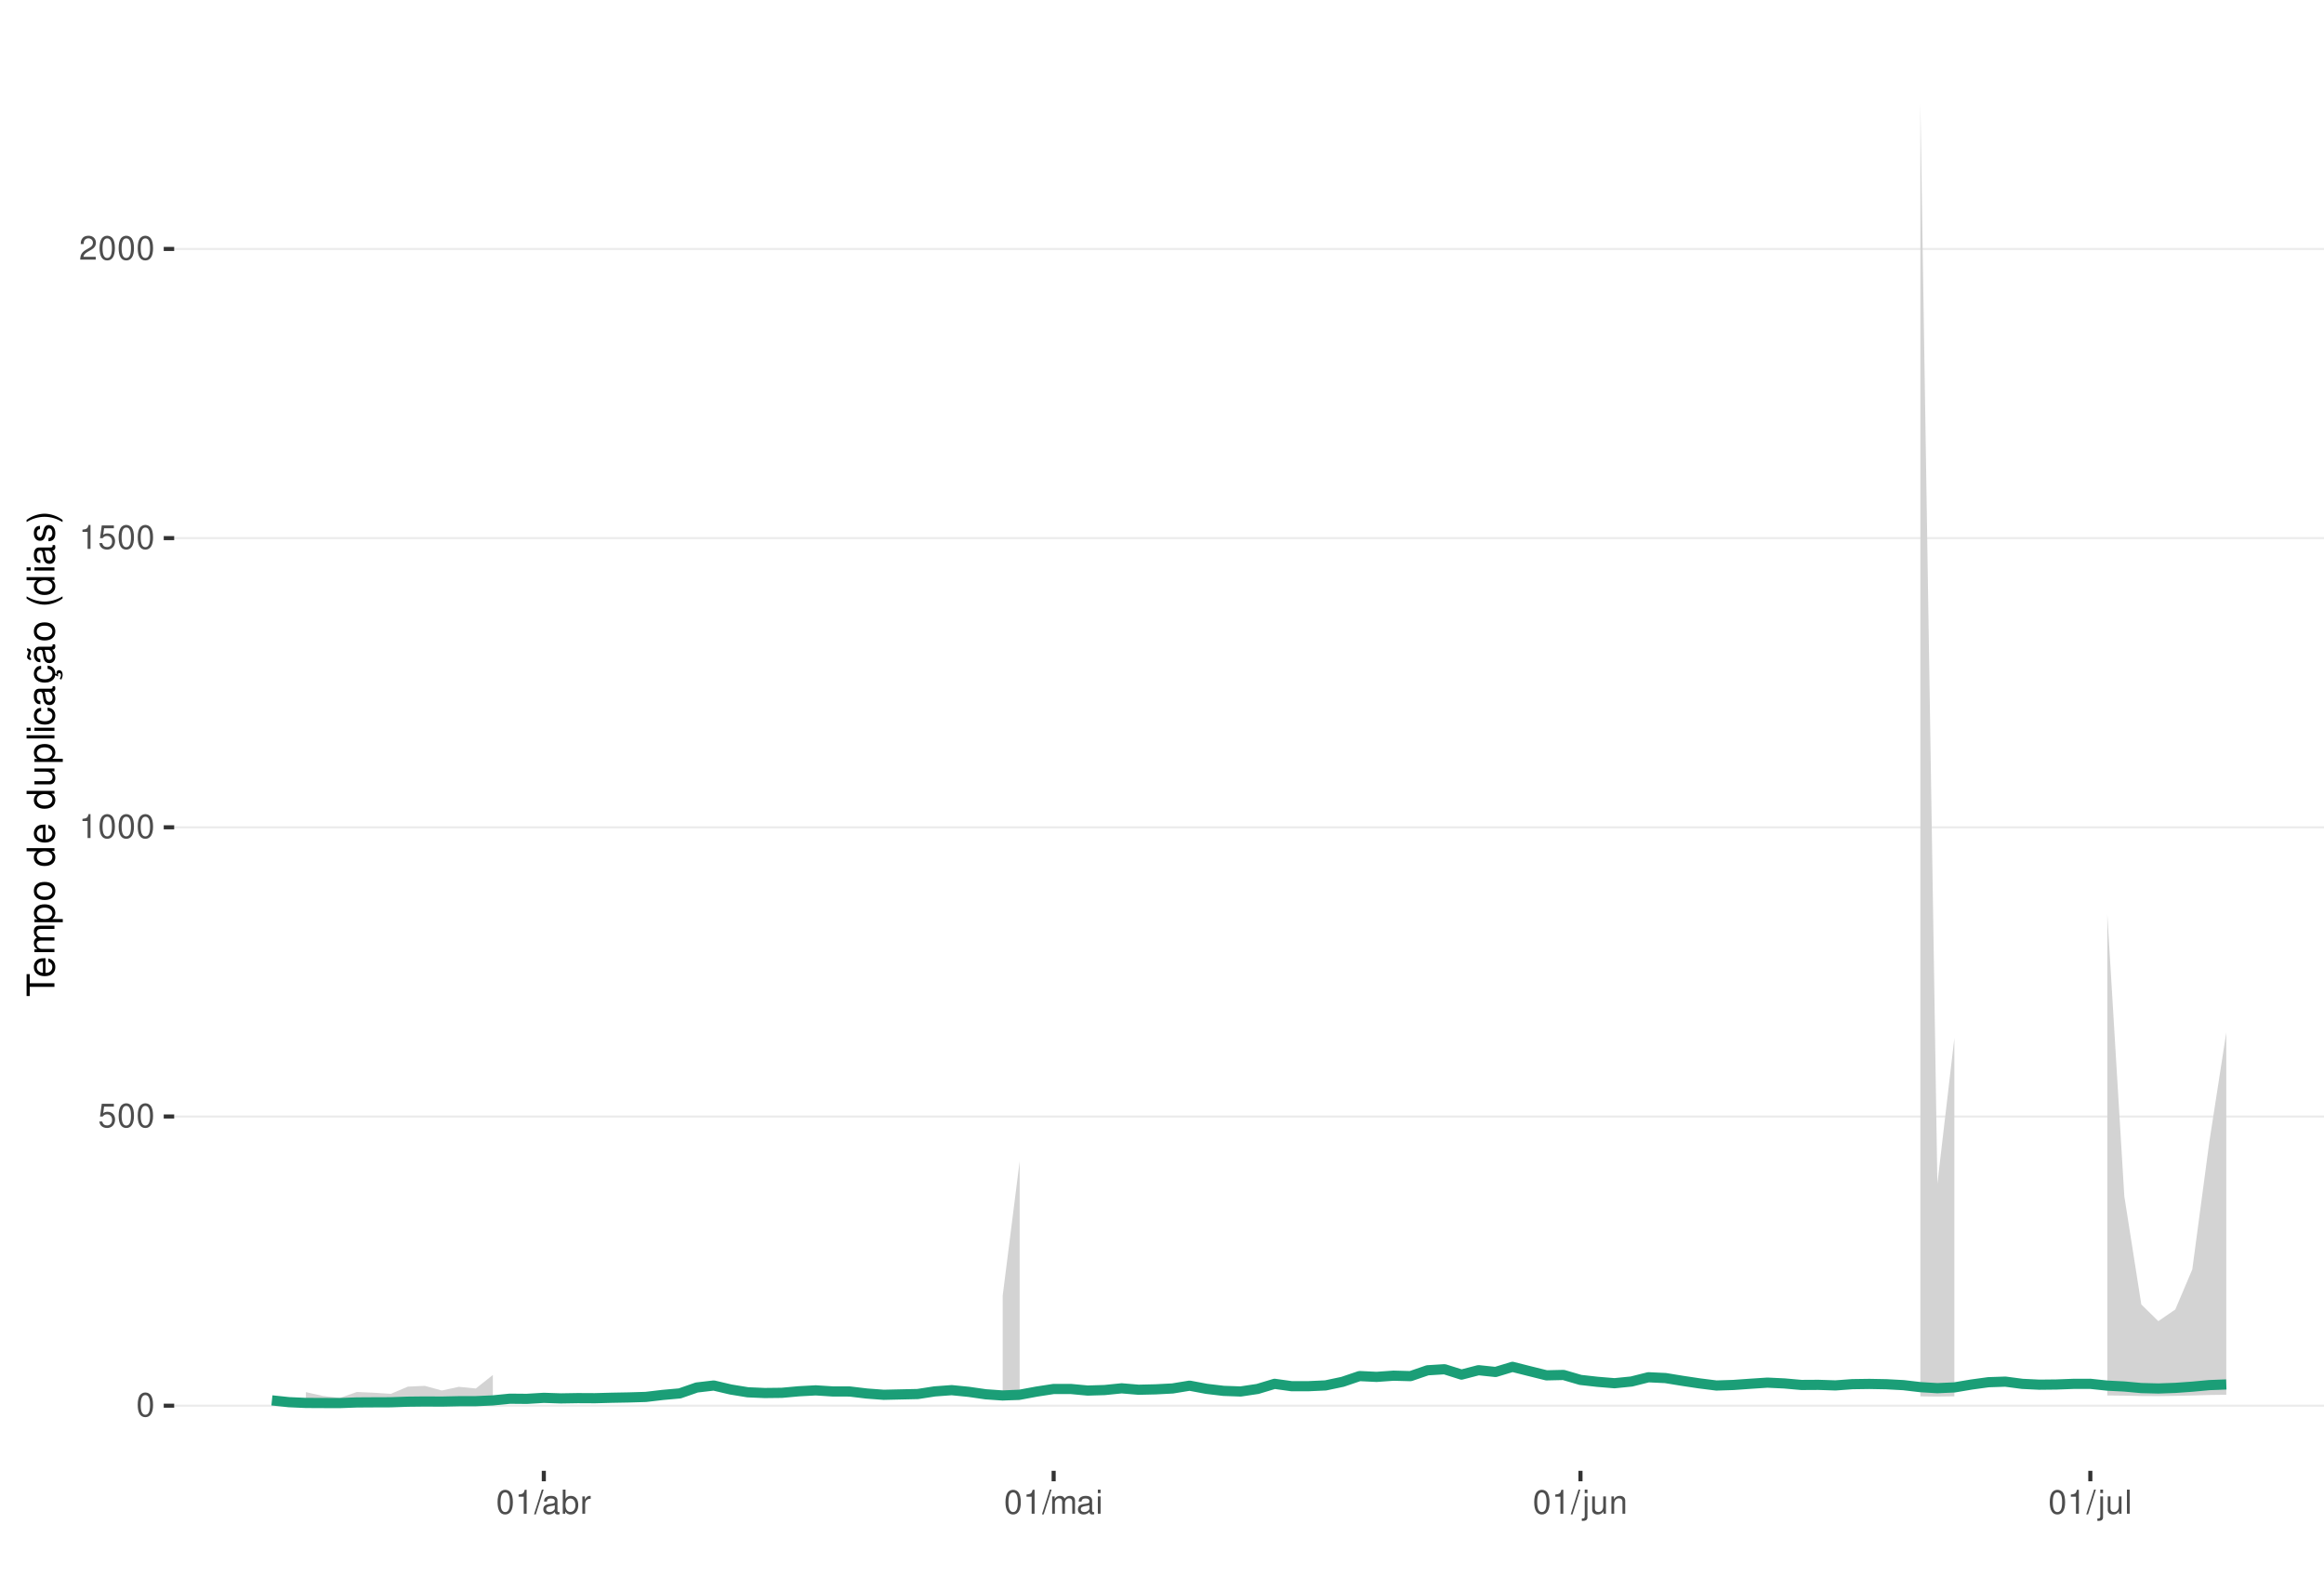
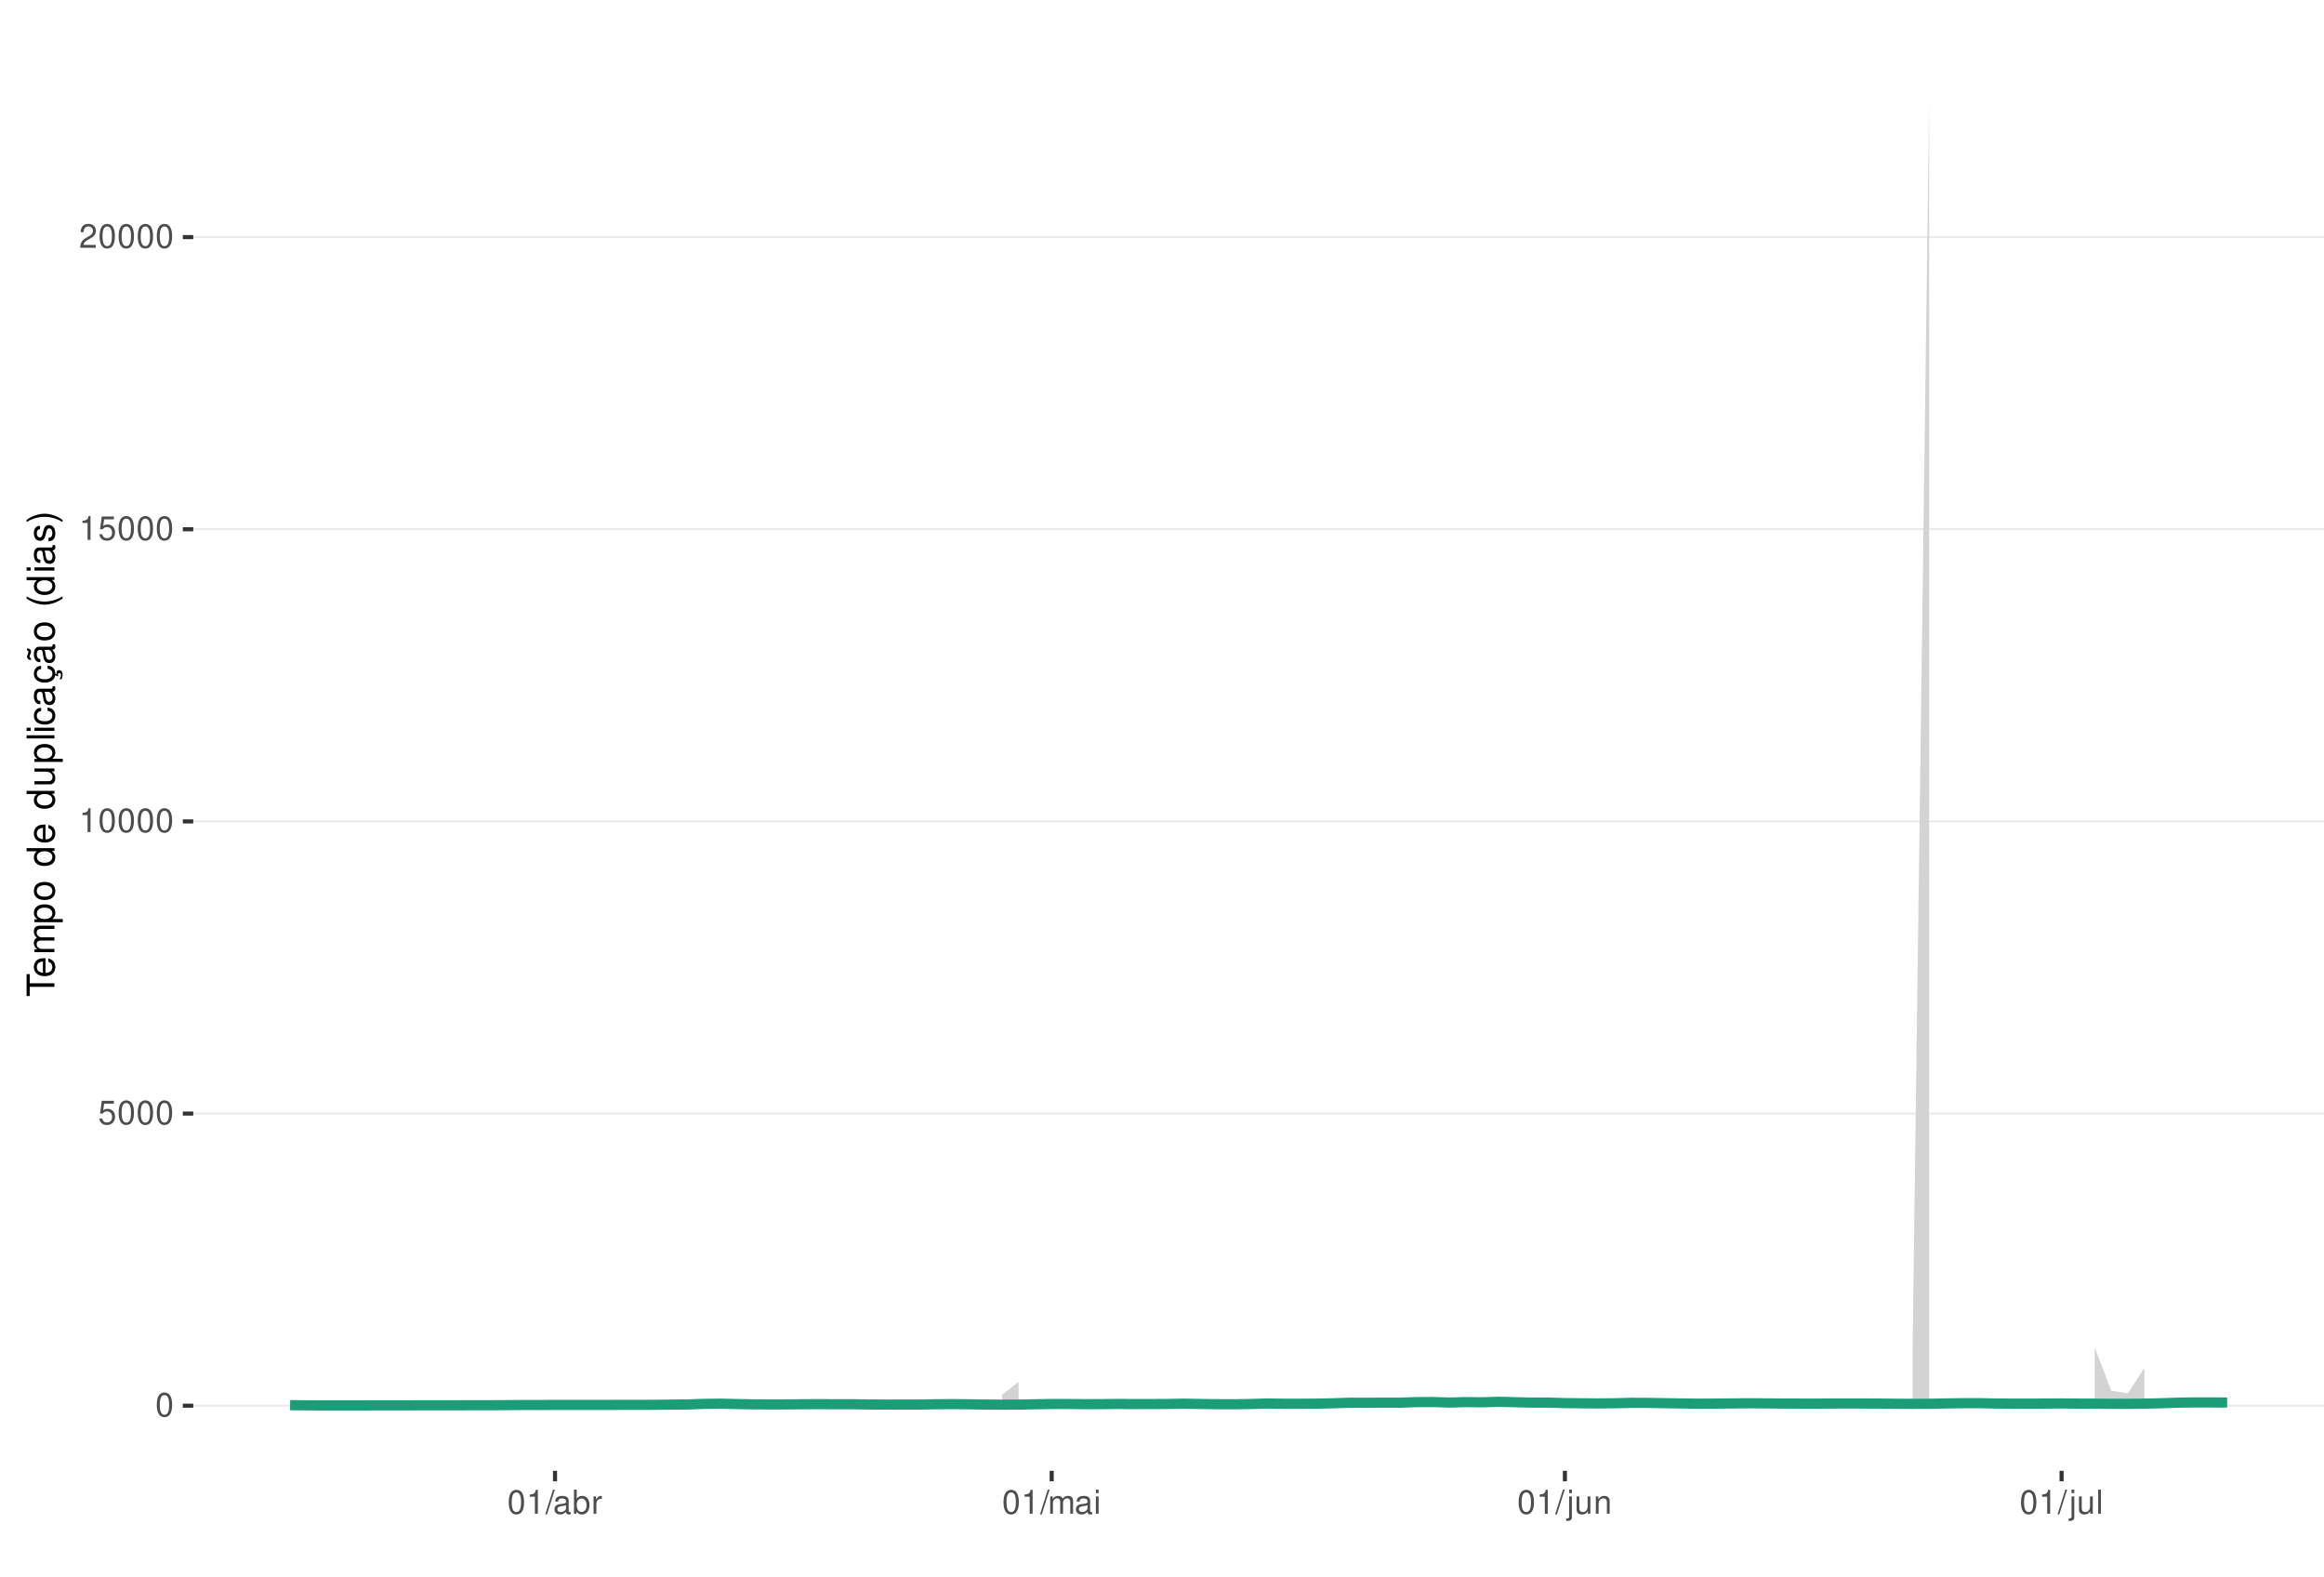
<svg xmlns="http://www.w3.org/2000/svg" xmlns:xlink="http://www.w3.org/1999/xlink" width="609pt" height="413pt" viewBox="0 0 609 413" version="1.1">
  <defs>
    <g>
      <symbol overflow="visible" id="glyph0-0">
        <path style="stroke:none;" d="" />
      </symbol>
      <symbol overflow="visible" id="glyph0-1">
        <path style="stroke:none;" d="M 2.375 -6.266 C 1.812 -6.266 1.297 -6 0.969 -5.578 C 0.578 -5.016 0.375 -4.188 0.375 -3.031 C 0.375 -0.922 1.062 0.203 2.375 0.203 C 3.672 0.203 4.391 -0.922 4.391 -2.984 C 4.391 -4.188 4.203 -5 3.797 -5.578 C 3.469 -6 2.953 -6.266 2.375 -6.266 Z M 2.375 -5.578 C 3.203 -5.578 3.609 -4.75 3.609 -3.047 C 3.609 -1.266 3.219 -0.438 2.359 -0.438 C 1.562 -0.438 1.156 -1.297 1.156 -3.016 C 1.156 -4.75 1.562 -5.578 2.375 -5.578 Z M 2.375 -5.578 " />
      </symbol>
      <symbol overflow="visible" id="glyph0-2">
        <path style="stroke:none;" d="M 4.125 -6.141 L 0.953 -6.141 L 0.5 -2.797 L 1.188 -2.797 C 1.547 -3.219 1.844 -3.375 2.328 -3.375 C 3.156 -3.375 3.656 -2.797 3.656 -1.891 C 3.656 -1.016 3.156 -0.469 2.312 -0.469 C 1.656 -0.469 1.25 -0.812 1.062 -1.5 L 0.297 -1.5 C 0.406 -1 0.5 -0.766 0.672 -0.531 C 1.016 -0.062 1.641 0.203 2.344 0.203 C 3.578 0.203 4.438 -0.703 4.438 -2 C 4.438 -3.219 3.641 -4.047 2.453 -4.047 C 2.031 -4.047 1.672 -3.938 1.328 -3.672 L 1.562 -5.391 L 4.125 -5.391 Z M 4.125 -6.141 " />
      </symbol>
      <symbol overflow="visible" id="glyph0-3">
        <path style="stroke:none;" d="M 2.234 -4.453 L 2.234 0 L 3 0 L 3 -6.266 L 2.5 -6.266 C 2.234 -5.297 2.062 -5.172 0.891 -5.016 L 0.891 -4.453 Z M 2.234 -4.453 " />
      </symbol>
      <symbol overflow="visible" id="glyph0-4">
        <path style="stroke:none;" d="M 4.375 -0.75 L 1.156 -0.75 C 1.234 -1.266 1.5 -1.594 2.266 -2.062 L 3.125 -2.547 C 3.984 -3.016 4.422 -3.656 4.422 -4.438 C 4.422 -4.953 4.219 -5.438 3.859 -5.781 C 3.484 -6.109 3.031 -6.266 2.453 -6.266 C 1.672 -6.266 1.094 -5.984 0.766 -5.438 C 0.547 -5.109 0.453 -4.719 0.438 -4.094 L 1.188 -4.094 C 1.219 -4.516 1.266 -4.766 1.375 -4.984 C 1.578 -5.359 1.969 -5.594 2.438 -5.594 C 3.125 -5.594 3.641 -5.094 3.641 -4.422 C 3.641 -3.906 3.359 -3.484 2.812 -3.172 L 2.016 -2.703 C 0.734 -1.969 0.359 -1.375 0.297 -0.016 L 4.375 -0.016 Z M 4.375 -0.75 " />
      </symbol>
      <symbol overflow="visible" id="glyph0-5">
        <path style="stroke:none;" d="M 1.984 -6.312 L -0.062 0.172 L 0.406 0.172 L 2.453 -6.312 Z M 1.984 -6.312 " />
      </symbol>
      <symbol overflow="visible" id="glyph0-6">
        <path style="stroke:none;" d="M 4.625 -0.422 C 4.547 -0.406 4.516 -0.406 4.469 -0.406 C 4.219 -0.406 4.078 -0.531 4.078 -0.766 L 4.078 -3.422 C 4.078 -4.234 3.5 -4.672 2.375 -4.672 C 1.719 -4.672 1.188 -4.469 0.875 -4.141 C 0.672 -3.906 0.578 -3.641 0.562 -3.188 L 1.297 -3.188 C 1.344 -3.75 1.672 -4 2.359 -4 C 3.016 -4 3.375 -3.75 3.375 -3.328 L 3.375 -3.141 C 3.359 -2.828 3.203 -2.703 2.609 -2.625 C 1.594 -2.5 1.438 -2.469 1.156 -2.359 C 0.625 -2.125 0.359 -1.734 0.359 -1.141 C 0.359 -0.312 0.938 0.203 1.859 0.203 C 2.422 0.203 2.875 0 3.391 -0.469 C 3.438 0 3.672 0.203 4.141 0.203 C 4.297 0.203 4.391 0.188 4.625 0.125 Z M 3.375 -1.422 C 3.375 -1.188 3.297 -1.031 3.078 -0.844 C 2.781 -0.578 2.438 -0.438 2.016 -0.438 C 1.453 -0.438 1.109 -0.703 1.109 -1.156 C 1.109 -1.641 1.422 -1.875 2.203 -1.984 C 2.984 -2.094 3.125 -2.125 3.375 -2.234 Z M 3.375 -1.422 " />
      </symbol>
      <symbol overflow="visible" id="glyph0-7">
        <path style="stroke:none;" d="M 0.469 -6.312 L 0.469 0 L 1.109 0 L 1.109 -0.578 C 1.469 -0.047 1.922 0.203 2.547 0.203 C 3.75 0.203 4.531 -0.781 4.531 -2.281 C 4.531 -3.75 3.797 -4.672 2.594 -4.672 C 1.969 -4.672 1.531 -4.438 1.188 -3.922 L 1.188 -6.312 Z M 2.453 -3.984 C 3.25 -3.984 3.781 -3.297 3.781 -2.203 C 3.781 -1.172 3.234 -0.469 2.453 -0.469 C 1.672 -0.469 1.188 -1.172 1.188 -2.234 C 1.188 -3.297 1.672 -3.984 2.453 -3.984 Z M 2.453 -3.984 " />
      </symbol>
      <symbol overflow="visible" id="glyph0-8">
        <path style="stroke:none;" d="M 0.594 -4.531 L 0.594 0 L 1.328 0 L 1.328 -2.359 C 1.328 -3.438 1.781 -3.938 2.781 -3.906 L 2.781 -4.641 C 2.656 -4.656 2.594 -4.672 2.5 -4.672 C 2.031 -4.672 1.672 -4.391 1.266 -3.719 L 1.266 -4.531 Z M 0.594 -4.531 " />
      </symbol>
      <symbol overflow="visible" id="glyph0-9">
        <path style="stroke:none;" d="M 0.609 -4.531 L 0.609 0 L 1.328 0 L 1.328 -2.844 C 1.328 -3.5 1.812 -4.031 2.391 -4.031 C 2.938 -4.031 3.234 -3.703 3.234 -3.125 L 3.234 0 L 3.969 0 L 3.969 -2.844 C 3.969 -3.5 4.438 -4.031 5.031 -4.031 C 5.562 -4.031 5.875 -3.703 5.875 -3.125 L 5.875 0 L 6.594 0 L 6.594 -3.406 C 6.594 -4.219 6.125 -4.672 5.281 -4.672 C 4.672 -4.672 4.312 -4.484 3.891 -3.969 C 3.625 -4.453 3.25 -4.672 2.672 -4.672 C 2.062 -4.672 1.656 -4.438 1.266 -3.891 L 1.266 -4.531 Z M 0.609 -4.531 " />
      </symbol>
      <symbol overflow="visible" id="glyph0-10">
        <path style="stroke:none;" d="M 1.297 -4.531 L 0.578 -4.531 L 0.578 0 L 1.297 0 Z M 1.297 -6.312 L 0.578 -6.312 L 0.578 -5.406 L 1.297 -5.406 Z M 1.297 -6.312 " />
      </symbol>
      <symbol overflow="visible" id="glyph0-11">
        <path style="stroke:none;" d="M 0.609 -4.531 L 0.609 0.656 C 0.609 1.109 0.469 1.25 0.016 1.25 C -0.031 1.25 -0.062 1.25 -0.156 1.25 L -0.156 1.859 C -0.062 1.875 -0.031 1.891 0.094 1.891 C 0.906 1.891 1.328 1.562 1.328 0.938 L 1.328 -4.531 Z M 1.328 -6.312 L 0.609 -6.312 L 0.609 -5.406 L 1.328 -5.406 Z M 1.328 -6.312 " />
      </symbol>
      <symbol overflow="visible" id="glyph0-12">
        <path style="stroke:none;" d="M 4.172 0 L 4.172 -4.531 L 3.453 -4.531 L 3.453 -1.969 C 3.453 -1.031 2.969 -0.438 2.219 -0.438 C 1.641 -0.438 1.281 -0.781 1.281 -1.328 L 1.281 -4.531 L 0.562 -4.531 L 0.562 -1.031 C 0.562 -0.281 1.125 0.203 2.016 0.203 C 2.672 0.203 3.094 -0.031 3.516 -0.625 L 3.516 0 Z M 4.172 0 " />
      </symbol>
      <symbol overflow="visible" id="glyph0-13">
        <path style="stroke:none;" d="M 0.609 -4.531 L 0.609 0 L 1.328 0 L 1.328 -2.5 C 1.328 -3.422 1.812 -4.031 2.562 -4.031 C 3.141 -4.031 3.5 -3.688 3.5 -3.141 L 3.5 0 L 4.219 0 L 4.219 -3.422 C 4.219 -4.188 3.656 -4.672 2.781 -4.672 C 2.109 -4.672 1.672 -4.406 1.266 -3.781 L 1.266 -4.531 Z M 0.609 -4.531 " />
      </symbol>
      <symbol overflow="visible" id="glyph0-14">
        <path style="stroke:none;" d="M 1.312 -6.312 L 0.594 -6.312 L 0.594 0 L 1.312 0 Z M 1.312 -6.312 " />
      </symbol>
      <symbol overflow="visible" id="glyph1-0">
        <path style="stroke:none;" d="" />
      </symbol>
      <symbol overflow="visible" id="glyph1-1">
        <path style="stroke:none;" d="M -6.469 -3.547 L -6.469 -5.938 L -7.297 -5.938 L -7.297 -0.203 L -6.469 -0.203 L -6.469 -2.609 L 0 -2.609 L 0 -3.547 Z M -6.469 -3.547 " />
      </symbol>
      <symbol overflow="visible" id="glyph1-2">
        <path style="stroke:none;" d="M -2.344 -5.125 C -3.141 -5.125 -3.625 -5.062 -4.016 -4.922 C -4.875 -4.578 -5.391 -3.781 -5.391 -2.797 C -5.391 -1.344 -4.281 -0.406 -2.547 -0.406 C -0.812 -0.406 0.234 -1.297 0.234 -2.781 C 0.234 -3.984 -0.453 -4.812 -1.594 -5.016 L -1.594 -4.188 C -0.906 -3.953 -0.547 -3.484 -0.547 -2.812 C -0.547 -2.281 -0.781 -1.828 -1.219 -1.547 C -1.516 -1.344 -1.812 -1.281 -2.344 -1.266 Z M -3.016 -1.297 C -3.984 -1.359 -4.625 -1.953 -4.625 -2.797 C -4.625 -3.641 -3.953 -4.234 -3.016 -4.234 Z M -3.016 -1.297 " />
      </symbol>
      <symbol overflow="visible" id="glyph1-3">
        <path style="stroke:none;" d="M -5.234 -0.703 L 0 -0.703 L 0 -1.547 L -3.297 -1.547 C -4.047 -1.547 -4.656 -2.094 -4.656 -2.766 C -4.656 -3.391 -4.281 -3.734 -3.609 -3.734 L 0 -3.734 L 0 -4.578 L -3.297 -4.578 C -4.047 -4.578 -4.656 -5.125 -4.656 -5.812 C -4.656 -6.422 -4.266 -6.781 -3.609 -6.781 L 0 -6.781 L 0 -7.625 L -3.938 -7.625 C -4.875 -7.625 -5.391 -7.078 -5.391 -6.094 C -5.391 -5.406 -5.188 -4.984 -4.594 -4.484 C -5.156 -4.188 -5.391 -3.766 -5.391 -3.078 C -5.391 -2.375 -5.125 -1.906 -4.5 -1.469 L -5.234 -1.469 Z M -5.234 -0.703 " />
      </symbol>
      <symbol overflow="visible" id="glyph1-4">
        <path style="stroke:none;" d="M 2.188 -0.547 L 2.188 -1.375 L -0.547 -1.375 C -0.016 -1.812 0.234 -2.312 0.234 -2.984 C 0.234 -4.344 -0.859 -5.234 -2.531 -5.234 C -4.297 -5.234 -5.391 -4.375 -5.391 -2.984 C -5.391 -2.266 -5.062 -1.703 -4.453 -1.312 L -5.234 -1.312 L -5.234 -0.547 Z M -4.609 -2.844 C -4.609 -3.766 -3.797 -4.359 -2.547 -4.359 C -1.359 -4.359 -0.547 -3.75 -0.547 -2.844 C -0.547 -1.953 -1.344 -1.375 -2.578 -1.375 C -3.812 -1.375 -4.609 -1.953 -4.609 -2.844 Z M -4.609 -2.844 " />
      </symbol>
      <symbol overflow="visible" id="glyph1-5">
        <path style="stroke:none;" d="M -5.391 -2.719 C -5.391 -1.234 -4.344 -0.359 -2.578 -0.359 C -0.812 -0.359 0.234 -1.234 0.234 -2.734 C 0.234 -4.203 -0.812 -5.094 -2.547 -5.094 C -4.359 -5.094 -5.391 -4.234 -5.391 -2.719 Z M -4.625 -2.734 C -4.625 -3.672 -3.844 -4.234 -2.547 -4.234 C -1.312 -4.234 -0.547 -3.656 -0.547 -2.734 C -0.547 -1.797 -1.312 -1.234 -2.578 -1.234 C -3.844 -1.234 -4.625 -1.797 -4.625 -2.734 Z M -4.625 -2.734 " />
      </symbol>
      <symbol overflow="visible" id="glyph1-6">
        <path style="stroke:none;" d="" />
      </symbol>
      <symbol overflow="visible" id="glyph1-7">
        <path style="stroke:none;" d="M -7.297 -4.953 L -7.297 -4.125 L -4.578 -4.125 C -5.109 -3.766 -5.391 -3.203 -5.391 -2.516 C -5.391 -1.156 -4.297 -0.266 -2.625 -0.266 C -0.859 -0.266 0.234 -1.125 0.234 -2.547 C 0.234 -3.266 -0.047 -3.766 -0.688 -4.203 L 0 -4.203 L 0 -4.953 Z M -4.609 -2.656 C -4.609 -3.547 -3.812 -4.125 -2.562 -4.125 C -1.344 -4.125 -0.547 -3.547 -0.547 -2.656 C -0.547 -1.734 -1.359 -1.125 -2.578 -1.125 C -3.797 -1.125 -4.609 -1.734 -4.609 -2.656 Z M -4.609 -2.656 " />
      </symbol>
      <symbol overflow="visible" id="glyph1-8">
        <path style="stroke:none;" d="M 0 -4.812 L -5.234 -4.812 L -5.234 -3.984 L -2.266 -3.984 C -1.203 -3.984 -0.5 -3.438 -0.5 -2.562 C -0.5 -1.906 -0.906 -1.484 -1.531 -1.484 L -5.234 -1.484 L -5.234 -0.656 L -1.203 -0.656 C -0.328 -0.656 0.234 -1.297 0.234 -2.312 C 0.234 -3.094 -0.047 -3.578 -0.734 -4.062 L 0 -4.062 Z M 0 -4.812 " />
      </symbol>
      <symbol overflow="visible" id="glyph1-9">
        <path style="stroke:none;" d="M -7.297 -1.516 L -7.297 -0.688 L 0 -0.688 L 0 -1.516 Z M -7.297 -1.516 " />
      </symbol>
      <symbol overflow="visible" id="glyph1-10">
        <path style="stroke:none;" d="M -5.234 -1.5 L -5.234 -0.672 L 0 -0.672 L 0 -1.5 Z M -7.297 -1.5 L -7.297 -0.656 L -6.234 -0.656 L -6.234 -1.5 Z M -7.297 -1.5 " />
      </symbol>
      <symbol overflow="visible" id="glyph1-11">
        <path style="stroke:none;" d="M -3.484 -4.703 C -3.984 -4.672 -4.312 -4.562 -4.609 -4.359 C -5.094 -4 -5.391 -3.375 -5.391 -2.641 C -5.391 -1.219 -4.266 -0.312 -2.531 -0.312 C -0.844 -0.312 0.234 -1.203 0.234 -2.625 C 0.234 -3.875 -0.516 -4.672 -1.797 -4.766 L -1.797 -3.938 C -0.953 -3.797 -0.547 -3.359 -0.547 -2.656 C -0.547 -1.734 -1.297 -1.188 -2.531 -1.188 C -3.844 -1.188 -4.625 -1.719 -4.625 -2.625 C -4.625 -3.328 -4.203 -3.766 -3.484 -3.875 Z M -3.484 -4.703 " />
      </symbol>
      <symbol overflow="visible" id="glyph1-12">
        <path style="stroke:none;" d="M -0.484 -5.344 C -0.469 -5.266 -0.469 -5.219 -0.469 -5.172 C -0.469 -4.875 -0.625 -4.719 -0.875 -4.719 L -3.953 -4.719 C -4.891 -4.719 -5.391 -4.047 -5.391 -2.75 C -5.391 -1.984 -5.172 -1.375 -4.781 -1.016 C -4.516 -0.766 -4.203 -0.672 -3.688 -0.656 L -3.688 -1.484 C -4.328 -1.562 -4.625 -1.938 -4.625 -2.719 C -4.625 -3.484 -4.344 -3.891 -3.844 -3.891 L -3.625 -3.891 C -3.266 -3.875 -3.125 -3.703 -3.047 -3.016 C -2.891 -1.844 -2.844 -1.656 -2.719 -1.344 C -2.453 -0.734 -2 -0.422 -1.312 -0.422 C -0.375 -0.422 0.234 -1.078 0.234 -2.141 C 0.234 -2.797 0 -3.328 -0.547 -3.922 C 0 -3.984 0.234 -4.234 0.234 -4.781 C 0.234 -4.953 0.203 -5.062 0.141 -5.344 Z M -1.656 -3.891 C -1.375 -3.891 -1.203 -3.812 -0.969 -3.562 C -0.656 -3.219 -0.5 -2.812 -0.5 -2.312 C -0.5 -1.672 -0.812 -1.297 -1.344 -1.297 C -1.891 -1.297 -2.172 -1.656 -2.297 -2.547 C -2.422 -3.438 -2.453 -3.609 -2.594 -3.891 Z M -1.656 -3.891 " />
      </symbol>
      <symbol overflow="visible" id="glyph1-13">
        <path style="stroke:none;" d="M 0.234 -2.641 C 0.234 -3.875 -0.547 -4.703 -1.797 -4.766 L -1.797 -3.938 C -0.953 -3.797 -0.531 -3.359 -0.531 -2.656 C -0.531 -1.734 -1.281 -1.188 -2.516 -1.188 C -3.844 -1.188 -4.625 -1.719 -4.625 -2.625 C -4.625 -3.328 -4.203 -3.766 -3.484 -3.875 L -3.484 -4.703 C -3.984 -4.672 -4.312 -4.562 -4.609 -4.359 C -5.094 -4 -5.391 -3.375 -5.391 -2.641 C -5.391 -1.219 -4.266 -0.312 -2.531 -0.312 C -1.469 -0.312 -0.625 -0.672 -0.156 -1.312 C 0.047 -1.594 0.125 -1.812 0.203 -2.25 L 0.922 -1.938 L 0.984 -2.062 C 0.938 -2.188 0.906 -2.25 0.906 -2.375 C 0.906 -2.656 1.047 -2.828 1.281 -2.828 C 1.547 -2.828 1.734 -2.594 1.734 -2.297 C 1.734 -2.031 1.672 -1.844 1.438 -1.406 L 1.406 -1.312 L 1.812 -1.094 C 2.078 -1.75 2.141 -1.953 2.141 -2.344 C 2.141 -3.109 1.781 -3.578 1.203 -3.578 C 0.781 -3.578 0.547 -3.297 0.547 -2.797 C 0.547 -2.703 0.547 -2.641 0.562 -2.516 Z M 0.234 -2.641 " />
      </symbol>
      <symbol overflow="visible" id="glyph1-14">
        <path style="stroke:none;" d="M -0.484 -5.344 C -0.469 -5.266 -0.469 -5.219 -0.469 -5.172 C -0.469 -4.875 -0.625 -4.719 -0.875 -4.719 L -3.953 -4.719 C -4.891 -4.719 -5.391 -4.047 -5.391 -2.75 C -5.391 -1.984 -5.172 -1.375 -4.781 -1.016 C -4.516 -0.766 -4.203 -0.672 -3.688 -0.656 L -3.688 -1.484 C -4.328 -1.562 -4.625 -1.938 -4.625 -2.719 C -4.625 -3.484 -4.344 -3.891 -3.844 -3.891 L -3.625 -3.891 C -3.266 -3.875 -3.125 -3.703 -3.047 -3.016 C -2.891 -1.844 -2.844 -1.656 -2.719 -1.344 C -2.453 -0.734 -2 -0.422 -1.312 -0.422 C -0.375 -0.422 0.234 -1.078 0.234 -2.141 C 0.234 -2.797 0 -3.328 -0.547 -3.922 C 0 -3.984 0.234 -4.234 0.234 -4.781 C 0.234 -4.953 0.203 -5.062 0.141 -5.344 Z M -1.656 -3.891 C -1.375 -3.891 -1.203 -3.812 -0.969 -3.562 C -0.656 -3.219 -0.5 -2.812 -0.5 -2.312 C -0.5 -1.672 -0.812 -1.297 -1.344 -1.297 C -1.891 -1.297 -2.172 -1.656 -2.297 -2.547 C -2.422 -3.438 -2.453 -3.609 -2.594 -3.891 Z M -7.172 -3.75 C -6.922 -3.672 -6.812 -3.547 -6.812 -3.375 C -6.812 -3.25 -6.875 -2.984 -6.984 -2.734 C -7.156 -2.312 -7.172 -2.25 -7.172 -2.047 C -7.172 -1.594 -6.797 -1.297 -6.141 -1.188 L -6.141 -1.766 C -6.375 -1.812 -6.5 -1.938 -6.5 -2.094 C -6.5 -2.203 -6.469 -2.344 -6.375 -2.578 C -6.156 -3.156 -6.125 -3.234 -6.125 -3.438 C -6.125 -3.922 -6.484 -4.219 -7.172 -4.312 Z M -7.172 -3.75 " />
      </symbol>
      <symbol overflow="visible" id="glyph1-15">
        <path style="stroke:none;" d="M -7.297 -2.359 C -5.984 -1.359 -4.156 -0.734 -2.594 -0.734 C -1.016 -0.734 0.812 -1.359 2.125 -2.359 L 2.125 -2.906 C 0.688 -2.031 -0.984 -1.547 -2.594 -1.547 C -4.188 -1.547 -5.875 -2.031 -7.297 -2.906 Z M -7.297 -2.359 " />
      </symbol>
      <symbol overflow="visible" id="glyph1-16">
        <path style="stroke:none;" d="M -3.781 -4.375 C -4.812 -4.375 -5.391 -3.688 -5.391 -2.484 C -5.391 -1.266 -4.766 -0.469 -3.797 -0.469 C -2.969 -0.469 -2.578 -0.891 -2.281 -2.125 L -2.094 -2.906 C -1.953 -3.484 -1.734 -3.719 -1.375 -3.719 C -0.875 -3.719 -0.547 -3.234 -0.547 -2.5 C -0.547 -2.047 -0.672 -1.672 -0.891 -1.453 C -1.047 -1.328 -1.188 -1.266 -1.562 -1.219 L -1.562 -0.344 C -0.344 -0.375 0.234 -1.062 0.234 -2.438 C 0.234 -3.75 -0.422 -4.594 -1.438 -4.594 C -2.203 -4.594 -2.641 -4.156 -2.891 -3.109 L -3.078 -2.312 C -3.234 -1.625 -3.453 -1.344 -3.828 -1.344 C -4.312 -1.344 -4.625 -1.766 -4.625 -2.453 C -4.625 -3.125 -4.328 -3.484 -3.781 -3.5 Z M -3.781 -4.375 " />
      </symbol>
      <symbol overflow="visible" id="glyph1-17">
        <path style="stroke:none;" d="M 2.125 -0.938 C 0.812 -1.938 -1.016 -2.562 -2.578 -2.562 C -4.156 -2.562 -5.984 -1.938 -7.297 -0.938 L -7.297 -0.375 C -5.859 -1.266 -4.188 -1.75 -2.578 -1.75 C -0.984 -1.75 0.703 -1.266 2.125 -0.375 Z M 2.125 -0.938 " />
      </symbol>
    </g>
    <clipPath id="clip1">
-       <path d="M 45.645 9.961 L 609 9.961 L 609 385.328 L 45.645 385.328 Z M 45.645 9.961 " />
+       <path d="M 50.645 9.961 L 609 9.961 L 609 385.328 L 50.645 385.328 Z M 50.645 9.961 " />
    </clipPath>
    <clipPath id="clip2">
-       <path d="M 45.645 368 L 609 368 L 609 369 L 45.645 369 Z M 45.645 368 " />
+       <path d="M 50.645 368 L 609 368 L 609 369 L 50.645 369 Z M 50.645 368 " />
    </clipPath>
    <clipPath id="clip3">
-       <path d="M 45.645 292 L 609 292 L 609 293 L 45.645 293 Z M 45.645 292 " />
+       <path d="M 50.645 291 L 609 291 L 609 292 L 50.645 292 Z M 50.645 291 " />
    </clipPath>
    <clipPath id="clip4">
-       <path d="M 45.645 216 L 609 216 L 609 218 L 45.645 218 Z M 45.645 216 " />
+       <path d="M 50.645 214 L 609 214 L 609 216 L 50.645 216 Z M 50.645 214 " />
    </clipPath>
    <clipPath id="clip5">
-       <path d="M 45.645 140 L 609 140 L 609 142 L 45.645 142 Z M 45.645 140 " />
+       <path d="M 50.645 138 L 609 138 L 609 139 L 50.645 139 Z M 50.645 138 " />
    </clipPath>
    <clipPath id="clip6">
-       <path d="M 45.645 64 L 609 64 L 609 66 L 45.645 66 Z M 45.645 64 " />
+       <path d="M 50.645 61 L 609 61 L 609 63 L 50.645 63 Z M 50.645 61 " />
    </clipPath>
  </defs>
  <g id="surface188">
    <rect x="0" y="0" width="609" height="413" style="fill:rgb(100%,100%,100%);fill-opacity:1;stroke:none;" />
    <rect x="0" y="0" width="609" height="413" style="fill:rgb(100%,100%,100%);fill-opacity:1;stroke:none;" />
    <path style="fill:none;stroke-width:1.067;stroke-linecap:round;stroke-linejoin:round;stroke:rgb(100%,100%,100%);stroke-opacity:1;stroke-miterlimit:10;" d="M 0 413 L 609 413 L 609 0 L 0 0 Z M 0 413 " />
    <g clip-path="url(#clip1)" clip-rule="nonzero">
-       <path style=" stroke:none;fill-rule:nonzero;fill:rgb(100%,100%,100%);fill-opacity:1;" d="M 45.645 385.328 L 609 385.328 L 609 9.961 L 45.645 9.961 Z M 45.645 385.328 " />
+       <path style=" stroke:none;fill-rule:nonzero;fill:rgb(100%,100%,100%);fill-opacity:1;" d="M 50.645 385.328 L 609 385.328 L 609 9.961 L 50.645 9.961 Z M 50.645 385.328 " />
    </g>
    <g clip-path="url(#clip2)" clip-rule="nonzero">
-       <path style="fill:none;stroke-width:0.533;stroke-linecap:butt;stroke-linejoin:round;stroke:rgb(92.157%,92.157%,92.157%);stroke-opacity:1;stroke-miterlimit:10;" d="M 45.645 368.266 L 609 368.266 " />
+       <path style="fill:none;stroke-width:0.533;stroke-linecap:butt;stroke-linejoin:round;stroke:rgb(92.157%,92.157%,92.157%);stroke-opacity:1;stroke-miterlimit:10;" d="M 50.645 368.266 L 609 368.266 " />
    </g>
    <g clip-path="url(#clip3)" clip-rule="nonzero">
-       <path style="fill:none;stroke-width:0.533;stroke-linecap:butt;stroke-linejoin:round;stroke:rgb(92.157%,92.157%,92.157%);stroke-opacity:1;stroke-miterlimit:10;" d="M 45.645 292.504 L 609 292.504 " />
+       <path style="fill:none;stroke-width:0.533;stroke-linecap:butt;stroke-linejoin:round;stroke:rgb(92.157%,92.157%,92.157%);stroke-opacity:1;stroke-miterlimit:10;" d="M 50.645 291.73 L 609 291.73 " />
    </g>
    <g clip-path="url(#clip4)" clip-rule="nonzero">
-       <path style="fill:none;stroke-width:0.533;stroke-linecap:butt;stroke-linejoin:round;stroke:rgb(92.157%,92.157%,92.157%);stroke-opacity:1;stroke-miterlimit:10;" d="M 45.645 216.742 L 609 216.742 " />
+       <path style="fill:none;stroke-width:0.533;stroke-linecap:butt;stroke-linejoin:round;stroke:rgb(92.157%,92.157%,92.157%);stroke-opacity:1;stroke-miterlimit:10;" d="M 50.645 215.191 L 609 215.191 " />
    </g>
    <g clip-path="url(#clip5)" clip-rule="nonzero">
-       <path style="fill:none;stroke-width:0.533;stroke-linecap:butt;stroke-linejoin:round;stroke:rgb(92.157%,92.157%,92.157%);stroke-opacity:1;stroke-miterlimit:10;" d="M 45.645 140.98 L 609 140.98 " />
+       <path style="fill:none;stroke-width:0.533;stroke-linecap:butt;stroke-linejoin:round;stroke:rgb(92.157%,92.157%,92.157%);stroke-opacity:1;stroke-miterlimit:10;" d="M 50.645 138.652 L 609 138.652 " />
    </g>
    <g clip-path="url(#clip6)" clip-rule="nonzero">
-       <path style="fill:none;stroke-width:0.533;stroke-linecap:butt;stroke-linejoin:round;stroke:rgb(92.157%,92.157%,92.157%);stroke-opacity:1;stroke-miterlimit:10;" d="M 45.645 65.223 L 609 65.223 " />
-     </g>
-     <path style=" stroke:none;fill-rule:nonzero;fill:rgb(82.745%,82.745%,82.745%);fill-opacity:1;" d="M 80.16 364.711 L 84.613 365.711 L 89.066 366.23 L 93.52 364.672 L 97.973 364.867 L 102.426 365.156 L 106.879 363.273 L 111.332 363.07 L 115.785 364.289 L 120.238 363.32 L 124.691 363.758 L 129.145 360.219 L 129.145 367.512 L 124.691 367.586 L 120.238 367.602 L 115.785 367.648 L 111.332 367.652 L 106.879 367.68 L 102.426 367.746 L 97.973 367.762 L 93.52 367.785 L 89.066 367.855 L 84.613 367.863 L 80.16 367.867 Z M 80.16 364.711 " />
-     <path style=" stroke:none;fill-rule:nonzero;fill:rgb(82.745%,82.745%,82.745%);fill-opacity:1;" d="M 262.75 339.465 L 267.203 304.246 L 267.203 366.801 L 262.75 366.863 Z M 262.75 339.465 " />
-     <path style=" stroke:none;fill-rule:nonzero;fill:rgb(82.745%,82.745%,82.745%);fill-opacity:1;" d="M 503.23 27.023 L 507.684 310.129 L 512.137 271.957 L 512.137 365.812 L 507.684 365.879 L 503.23 365.82 Z M 503.23 27.023 " />
-     <path style=" stroke:none;fill-rule:nonzero;fill:rgb(82.745%,82.745%,82.745%);fill-opacity:1;" d="M 552.219 239.551 L 556.672 313.383 L 561.125 341.734 L 565.578 346.113 L 570.031 343.066 L 574.484 332.566 L 578.941 299.211 L 583.395 270.469 L 583.395 365.402 L 578.941 365.461 L 574.484 365.59 L 570.031 365.695 L 565.578 365.758 L 561.125 365.734 L 556.672 365.633 L 552.219 365.586 Z M 552.219 239.551 " />
-     <path style="fill:none;stroke-width:2.667;stroke-linecap:butt;stroke-linejoin:round;stroke:rgb(10.588%,61.961%,46.667%);stroke-opacity:1;stroke-miterlimit:10;" d="M 71.254 366.875 L 75.707 367.344 L 80.16 367.543 L 84.613 367.566 L 89.066 367.578 L 93.52 367.414 L 97.973 367.387 L 102.426 367.371 L 106.879 367.215 L 111.332 367.164 L 115.785 367.191 L 120.238 367.094 L 124.691 367.082 L 129.145 366.883 L 133.602 366.434 L 138.055 366.473 L 142.508 366.207 L 146.961 366.355 L 151.414 366.281 L 155.867 366.305 L 160.32 366.184 L 164.773 366.102 L 169.227 365.969 L 173.68 365.445 L 178.133 365.047 L 182.586 363.5 L 187.039 362.98 L 191.492 364.027 L 195.949 364.754 L 200.402 364.945 L 204.855 364.895 L 209.309 364.492 L 213.762 364.25 L 218.215 364.535 L 222.668 364.547 L 227.121 365.078 L 231.574 365.41 L 236.027 365.309 L 240.48 365.211 L 244.934 364.523 L 249.387 364.195 L 253.84 364.637 L 258.293 365.277 L 262.75 365.59 L 267.203 365.398 L 271.656 364.57 L 276.109 363.887 L 280.562 363.883 L 285.016 364.301 L 289.469 364.168 L 293.922 363.715 L 298.375 364.086 L 302.828 363.984 L 307.281 363.75 L 311.734 363.02 L 316.188 363.855 L 320.641 364.383 L 325.098 364.543 L 329.551 363.879 L 334.004 362.539 L 338.457 363.156 L 342.91 363.156 L 347.363 362.953 L 351.816 362.012 L 356.27 360.504 L 360.723 360.719 L 365.176 360.402 L 369.629 360.523 L 374.082 358.992 L 378.535 358.715 L 382.988 360.121 L 387.445 358.965 L 391.898 359.434 L 396.352 358.09 L 400.805 359.215 L 405.258 360.316 L 409.711 360.215 L 414.164 361.512 L 418.617 362.012 L 423.07 362.379 L 427.523 361.934 L 431.977 360.816 L 436.43 361.027 L 440.883 361.754 L 445.336 362.422 L 449.789 362.98 L 454.246 362.836 L 458.699 362.52 L 463.152 362.227 L 467.605 362.438 L 472.059 362.832 L 476.512 362.805 L 480.965 362.953 L 485.418 362.625 L 489.871 362.562 L 494.324 362.645 L 498.777 362.883 L 503.23 363.406 L 507.684 363.676 L 512.137 363.477 L 516.594 362.727 L 521.047 362.117 L 525.5 361.965 L 529.953 362.547 L 534.406 362.762 L 538.859 362.715 L 543.312 362.547 L 547.766 362.535 L 552.219 363.012 L 556.672 363.238 L 561.125 363.645 L 565.578 363.758 L 570.031 363.602 L 574.484 363.285 L 578.941 362.875 L 583.395 362.699 " />
-     <g style="fill:rgb(30.196%,30.196%,30.196%);fill-opacity:1;">
-       <use xlink:href="#glyph0-1" x="35.715" y="371.071" />
-     </g>
-     <g style="fill:rgb(30.196%,30.196%,30.196%);fill-opacity:1;">
-       <use xlink:href="#glyph0-2" x="25.715" y="295.31" />
-       <use xlink:href="#glyph0-1" x="30.715" y="295.31" />
-       <use xlink:href="#glyph0-1" x="35.715" y="295.31" />
-     </g>
-     <g style="fill:rgb(30.196%,30.196%,30.196%);fill-opacity:1;">
-       <use xlink:href="#glyph0-3" x="20.715" y="219.548" />
-       <use xlink:href="#glyph0-1" x="25.715" y="219.548" />
-       <use xlink:href="#glyph0-1" x="30.715" y="219.548" />
-       <use xlink:href="#glyph0-1" x="35.715" y="219.548" />
-     </g>
-     <g style="fill:rgb(30.196%,30.196%,30.196%);fill-opacity:1;">
-       <use xlink:href="#glyph0-3" x="20.715" y="143.786" />
-       <use xlink:href="#glyph0-2" x="25.715" y="143.786" />
-       <use xlink:href="#glyph0-1" x="30.715" y="143.786" />
-       <use xlink:href="#glyph0-1" x="35.715" y="143.786" />
-     </g>
-     <g style="fill:rgb(30.196%,30.196%,30.196%);fill-opacity:1;">
-       <use xlink:href="#glyph0-4" x="20.715" y="68.028" />
-       <use xlink:href="#glyph0-1" x="25.715" y="68.028" />
-       <use xlink:href="#glyph0-1" x="30.715" y="68.028" />
-       <use xlink:href="#glyph0-1" x="35.715" y="68.028" />
-     </g>
-     <path style="fill:none;stroke-width:1.067;stroke-linecap:butt;stroke-linejoin:round;stroke:rgb(20%,20%,20%);stroke-opacity:1;stroke-miterlimit:10;" d="M 42.906 368.266 L 45.645 368.266 " />
-     <path style="fill:none;stroke-width:1.067;stroke-linecap:butt;stroke-linejoin:round;stroke:rgb(20%,20%,20%);stroke-opacity:1;stroke-miterlimit:10;" d="M 42.906 292.504 L 45.645 292.504 " />
-     <path style="fill:none;stroke-width:1.067;stroke-linecap:butt;stroke-linejoin:round;stroke:rgb(20%,20%,20%);stroke-opacity:1;stroke-miterlimit:10;" d="M 42.906 216.742 L 45.645 216.742 " />
-     <path style="fill:none;stroke-width:1.067;stroke-linecap:butt;stroke-linejoin:round;stroke:rgb(20%,20%,20%);stroke-opacity:1;stroke-miterlimit:10;" d="M 42.906 140.98 L 45.645 140.98 " />
-     <path style="fill:none;stroke-width:1.067;stroke-linecap:butt;stroke-linejoin:round;stroke:rgb(20%,20%,20%);stroke-opacity:1;stroke-miterlimit:10;" d="M 42.906 65.223 L 45.645 65.223 " />
-     <path style="fill:none;stroke-width:1.067;stroke-linecap:butt;stroke-linejoin:round;stroke:rgb(20%,20%,20%);stroke-opacity:1;stroke-miterlimit:10;" d="M 142.508 388.07 L 142.508 385.328 " />
-     <path style="fill:none;stroke-width:1.067;stroke-linecap:butt;stroke-linejoin:round;stroke:rgb(20%,20%,20%);stroke-opacity:1;stroke-miterlimit:10;" d="M 276.109 388.07 L 276.109 385.328 " />
-     <path style="fill:none;stroke-width:1.067;stroke-linecap:butt;stroke-linejoin:round;stroke:rgb(20%,20%,20%);stroke-opacity:1;stroke-miterlimit:10;" d="M 414.164 388.07 L 414.164 385.328 " />
-     <path style="fill:none;stroke-width:1.067;stroke-linecap:butt;stroke-linejoin:round;stroke:rgb(20%,20%,20%);stroke-opacity:1;stroke-miterlimit:10;" d="M 547.766 388.07 L 547.766 385.328 " />
-     <g style="fill:rgb(30.196%,30.196%,30.196%);fill-opacity:1;">
-       <use xlink:href="#glyph0-1" x="130.008" y="396.567" />
-       <use xlink:href="#glyph0-3" x="135.008" y="396.567" />
-       <use xlink:href="#glyph0-5" x="140.008" y="396.567" />
-       <use xlink:href="#glyph0-6" x="142.008" y="396.567" />
-       <use xlink:href="#glyph0-7" x="147.008" y="396.567" />
-       <use xlink:href="#glyph0-8" x="152.008" y="396.567" />
-     </g>
-     <g style="fill:rgb(30.196%,30.196%,30.196%);fill-opacity:1;">
-       <use xlink:href="#glyph0-1" x="263.109" y="396.567" />
-       <use xlink:href="#glyph0-3" x="268.109" y="396.567" />
-       <use xlink:href="#glyph0-5" x="273.109" y="396.567" />
-       <use xlink:href="#glyph0-9" x="275.109" y="396.567" />
-       <use xlink:href="#glyph0-6" x="282.109" y="396.567" />
-       <use xlink:href="#glyph0-10" x="287.109" y="396.567" />
-     </g>
-     <g style="fill:rgb(30.196%,30.196%,30.196%);fill-opacity:1;">
-       <use xlink:href="#glyph0-1" x="401.664" y="396.567" />
-       <use xlink:href="#glyph0-3" x="406.664" y="396.567" />
-       <use xlink:href="#glyph0-5" x="411.664" y="396.567" />
-       <use xlink:href="#glyph0-11" x="414.664" y="396.567" />
-       <use xlink:href="#glyph0-12" x="416.664" y="396.567" />
-       <use xlink:href="#glyph0-13" x="421.664" y="396.567" />
-     </g>
-     <g style="fill:rgb(30.196%,30.196%,30.196%);fill-opacity:1;">
-       <use xlink:href="#glyph0-1" x="536.766" y="396.567" />
-       <use xlink:href="#glyph0-3" x="541.766" y="396.567" />
-       <use xlink:href="#glyph0-5" x="546.766" y="396.567" />
-       <use xlink:href="#glyph0-11" x="549.766" y="396.567" />
-       <use xlink:href="#glyph0-12" x="551.766" y="396.567" />
-       <use xlink:href="#glyph0-14" x="556.766" y="396.567" />
+       <path style="fill:none;stroke-width:0.533;stroke-linecap:butt;stroke-linejoin:round;stroke:rgb(92.157%,92.157%,92.157%);stroke-opacity:1;stroke-miterlimit:10;" d="M 50.645 62.113 L 609 62.113 " />
+     </g>
+     <path style=" stroke:none;fill-rule:nonzero;fill:rgb(82.745%,82.745%,82.745%);fill-opacity:1;" d="M 84.703 367.906 L 89.039 368.008 L 93.379 368.062 L 97.719 367.902 L 102.055 367.922 L 106.395 367.953 L 110.73 367.762 L 115.07 367.742 L 119.41 367.863 L 123.746 367.766 L 128.086 367.812 L 132.426 367.453 L 132.426 368.191 L 128.086 368.199 L 123.746 368.199 L 119.41 368.203 L 115.07 368.203 L 110.73 368.207 L 106.395 368.215 L 102.055 368.215 L 97.719 368.219 L 93.379 368.227 L 84.703 368.227 Z M 84.703 367.906 " />
+     <path style=" stroke:none;fill-rule:nonzero;fill:rgb(82.745%,82.745%,82.745%);fill-opacity:1;" d="M 262.578 365.414 L 266.914 362.031 L 266.914 368.117 L 262.578 368.125 Z M 262.578 365.414 " />
+     <path style=" stroke:none;fill-rule:nonzero;fill:rgb(82.745%,82.745%,82.745%);fill-opacity:1;" d="M 501.191 353.453 L 505.527 27.023 L 505.527 368.012 L 501.191 368.02 Z M 501.191 353.453 " />
+     <path style=" stroke:none;fill-rule:nonzero;fill:rgb(82.745%,82.745%,82.745%);fill-opacity:1;" d="M 548.914 353.031 L 553.25 364.344 L 557.59 365.027 L 561.93 358.387 L 561.93 367.988 L 557.59 368.004 L 553.25 368.004 L 548.914 367.992 Z M 548.914 353.031 " />
+     <path style="fill:none;stroke-width:2.667;stroke-linecap:butt;stroke-linejoin:round;stroke:rgb(10.588%,61.961%,46.667%);stroke-opacity:1;stroke-miterlimit:10;" d="M 76.023 368.125 L 80.363 368.172 L 84.703 368.195 L 93.379 368.195 L 97.719 368.18 L 102.055 368.176 L 106.395 368.176 L 110.73 368.16 L 115.07 368.156 L 119.41 368.156 L 123.746 368.148 L 128.086 368.148 L 132.426 368.125 L 136.762 368.082 L 141.102 368.086 L 145.441 368.059 L 149.777 368.066 L 154.117 368.059 L 158.453 368.062 L 162.793 368.051 L 167.133 368.051 L 171.469 368.035 L 175.809 367.984 L 180.148 367.941 L 184.484 367.789 L 188.824 367.734 L 193.164 367.84 L 197.5 367.914 L 201.84 367.934 L 206.176 367.926 L 210.516 367.887 L 214.855 367.863 L 219.191 367.891 L 223.531 367.891 L 227.871 367.945 L 232.207 367.98 L 236.547 367.969 L 240.887 367.961 L 245.223 367.891 L 249.562 367.855 L 253.898 367.902 L 258.238 367.965 L 262.578 367.996 L 266.914 367.977 L 271.254 367.895 L 275.594 367.824 L 279.93 367.824 L 284.27 367.867 L 288.609 367.855 L 292.945 367.809 L 297.285 367.844 L 301.621 367.836 L 305.961 367.812 L 310.301 367.738 L 314.637 367.82 L 318.977 367.875 L 323.316 367.891 L 327.652 367.824 L 331.992 367.691 L 336.332 367.75 L 340.668 367.75 L 345.008 367.73 L 349.344 367.637 L 353.684 367.484 L 358.023 367.504 L 362.359 367.473 L 366.699 367.484 L 371.039 367.332 L 375.375 367.305 L 379.715 367.445 L 384.055 367.328 L 388.391 367.375 L 392.73 367.242 L 397.066 367.355 L 401.406 367.465 L 405.746 367.453 L 410.082 367.586 L 414.422 367.637 L 418.762 367.672 L 423.098 367.629 L 427.438 367.516 L 431.777 367.535 L 436.113 367.609 L 440.453 367.676 L 444.789 367.734 L 449.129 367.719 L 453.469 367.68 L 457.805 367.633 L 462.145 367.652 L 466.484 367.699 L 470.82 367.711 L 475.16 367.73 L 479.5 367.699 L 483.836 367.691 L 488.176 367.695 L 492.512 367.707 L 496.852 367.754 L 501.191 367.781 L 505.527 367.762 L 509.867 367.676 L 514.207 367.617 L 518.543 367.605 L 522.883 367.691 L 527.223 367.73 L 531.559 367.727 L 535.898 367.711 L 540.234 367.68 L 544.574 367.715 L 548.914 367.73 L 553.25 367.773 L 557.59 367.781 L 561.93 367.723 L 566.266 367.629 L 570.605 367.477 L 574.945 367.414 L 579.281 367.418 L 583.621 367.43 " />
+     <g style="fill:rgb(30.196%,30.196%,30.196%);fill-opacity:1;">
+       <use xlink:href="#glyph0-1" x="40.715" y="371.071" />
+     </g>
+     <g style="fill:rgb(30.196%,30.196%,30.196%);fill-opacity:1;">
+       <use xlink:href="#glyph0-2" x="25.715" y="294.536" />
+       <use xlink:href="#glyph0-1" x="30.715" y="294.536" />
+       <use xlink:href="#glyph0-1" x="35.715" y="294.536" />
+       <use xlink:href="#glyph0-1" x="40.715" y="294.536" />
+     </g>
+     <g style="fill:rgb(30.196%,30.196%,30.196%);fill-opacity:1;">
+       <use xlink:href="#glyph0-3" x="20.715" y="217.997" />
+       <use xlink:href="#glyph0-1" x="25.715" y="217.997" />
+       <use xlink:href="#glyph0-1" x="30.715" y="217.997" />
+       <use xlink:href="#glyph0-1" x="35.715" y="217.997" />
+       <use xlink:href="#glyph0-1" x="40.715" y="217.997" />
+     </g>
+     <g style="fill:rgb(30.196%,30.196%,30.196%);fill-opacity:1;">
+       <use xlink:href="#glyph0-3" x="20.715" y="141.458" />
+       <use xlink:href="#glyph0-2" x="25.715" y="141.458" />
+       <use xlink:href="#glyph0-1" x="30.715" y="141.458" />
+       <use xlink:href="#glyph0-1" x="35.715" y="141.458" />
+       <use xlink:href="#glyph0-1" x="40.715" y="141.458" />
+     </g>
+     <g style="fill:rgb(30.196%,30.196%,30.196%);fill-opacity:1;">
+       <use xlink:href="#glyph0-4" x="20.715" y="64.919" />
+       <use xlink:href="#glyph0-1" x="25.715" y="64.919" />
+       <use xlink:href="#glyph0-1" x="30.715" y="64.919" />
+       <use xlink:href="#glyph0-1" x="35.715" y="64.919" />
+       <use xlink:href="#glyph0-1" x="40.715" y="64.919" />
+     </g>
+     <path style="fill:none;stroke-width:1.067;stroke-linecap:butt;stroke-linejoin:round;stroke:rgb(20%,20%,20%);stroke-opacity:1;stroke-miterlimit:10;" d="M 47.906 368.266 L 50.645 368.266 " />
+     <path style="fill:none;stroke-width:1.067;stroke-linecap:butt;stroke-linejoin:round;stroke:rgb(20%,20%,20%);stroke-opacity:1;stroke-miterlimit:10;" d="M 47.906 291.73 L 50.645 291.73 " />
+     <path style="fill:none;stroke-width:1.067;stroke-linecap:butt;stroke-linejoin:round;stroke:rgb(20%,20%,20%);stroke-opacity:1;stroke-miterlimit:10;" d="M 47.906 215.191 L 50.645 215.191 " />
+     <path style="fill:none;stroke-width:1.067;stroke-linecap:butt;stroke-linejoin:round;stroke:rgb(20%,20%,20%);stroke-opacity:1;stroke-miterlimit:10;" d="M 47.906 138.652 L 50.645 138.652 " />
+     <path style="fill:none;stroke-width:1.067;stroke-linecap:butt;stroke-linejoin:round;stroke:rgb(20%,20%,20%);stroke-opacity:1;stroke-miterlimit:10;" d="M 47.906 62.113 L 50.645 62.113 " />
+     <path style="fill:none;stroke-width:1.067;stroke-linecap:butt;stroke-linejoin:round;stroke:rgb(20%,20%,20%);stroke-opacity:1;stroke-miterlimit:10;" d="M 145.441 388.07 L 145.441 385.328 " />
+     <path style="fill:none;stroke-width:1.067;stroke-linecap:butt;stroke-linejoin:round;stroke:rgb(20%,20%,20%);stroke-opacity:1;stroke-miterlimit:10;" d="M 275.594 388.07 L 275.594 385.328 " />
+     <path style="fill:none;stroke-width:1.067;stroke-linecap:butt;stroke-linejoin:round;stroke:rgb(20%,20%,20%);stroke-opacity:1;stroke-miterlimit:10;" d="M 410.082 388.07 L 410.082 385.328 " />
+     <path style="fill:none;stroke-width:1.067;stroke-linecap:butt;stroke-linejoin:round;stroke:rgb(20%,20%,20%);stroke-opacity:1;stroke-miterlimit:10;" d="M 540.234 388.07 L 540.234 385.328 " />
+     <g style="fill:rgb(30.196%,30.196%,30.196%);fill-opacity:1;">
+       <use xlink:href="#glyph0-1" x="132.941" y="396.567" />
+       <use xlink:href="#glyph0-3" x="137.941" y="396.567" />
+       <use xlink:href="#glyph0-5" x="142.941" y="396.567" />
+       <use xlink:href="#glyph0-6" x="144.941" y="396.567" />
+       <use xlink:href="#glyph0-7" x="149.941" y="396.567" />
+       <use xlink:href="#glyph0-8" x="154.941" y="396.567" />
+     </g>
+     <g style="fill:rgb(30.196%,30.196%,30.196%);fill-opacity:1;">
+       <use xlink:href="#glyph0-1" x="262.594" y="396.567" />
+       <use xlink:href="#glyph0-3" x="267.594" y="396.567" />
+       <use xlink:href="#glyph0-5" x="272.594" y="396.567" />
+       <use xlink:href="#glyph0-9" x="274.594" y="396.567" />
+       <use xlink:href="#glyph0-6" x="281.594" y="396.567" />
+       <use xlink:href="#glyph0-10" x="286.594" y="396.567" />
+     </g>
+     <g style="fill:rgb(30.196%,30.196%,30.196%);fill-opacity:1;">
+       <use xlink:href="#glyph0-1" x="397.582" y="396.567" />
+       <use xlink:href="#glyph0-3" x="402.582" y="396.567" />
+       <use xlink:href="#glyph0-5" x="407.582" y="396.567" />
+       <use xlink:href="#glyph0-11" x="410.582" y="396.567" />
+       <use xlink:href="#glyph0-12" x="412.582" y="396.567" />
+       <use xlink:href="#glyph0-13" x="417.582" y="396.567" />
+     </g>
+     <g style="fill:rgb(30.196%,30.196%,30.196%);fill-opacity:1;">
+       <use xlink:href="#glyph0-1" x="529.234" y="396.567" />
+       <use xlink:href="#glyph0-3" x="534.234" y="396.567" />
+       <use xlink:href="#glyph0-5" x="539.234" y="396.567" />
+       <use xlink:href="#glyph0-11" x="542.234" y="396.567" />
+       <use xlink:href="#glyph0-12" x="544.234" y="396.567" />
+       <use xlink:href="#glyph0-14" x="549.234" y="396.567" />
    </g>
    <g style="fill:rgb(0%,0%,0%);fill-opacity:1;">
      <use xlink:href="#glyph1-1" x="14.263" y="261.145" />
      <use xlink:href="#glyph1-2" x="14.263" y="256.145" />
      <use xlink:href="#glyph1-3" x="14.263" y="250.145" />
      <use xlink:href="#glyph1-4" x="14.263" y="242.145" />
      <use xlink:href="#glyph1-5" x="14.263" y="236.145" />
      <use xlink:href="#glyph1-6" x="14.263" y="230.145" />
      <use xlink:href="#glyph1-7" x="14.263" y="227.145" />
      <use xlink:href="#glyph1-2" x="14.263" y="221.145" />
      <use xlink:href="#glyph1-6" x="14.263" y="215.145" />
      <use xlink:href="#glyph1-7" x="14.263" y="212.145" />
      <use xlink:href="#glyph1-8" x="14.263" y="206.145" />
      <use xlink:href="#glyph1-4" x="14.263" y="200.145" />
      <use xlink:href="#glyph1-9" x="14.263" y="194.145" />
      <use xlink:href="#glyph1-10" x="14.263" y="192.145" />
      <use xlink:href="#glyph1-11" x="14.263" y="190.145" />
      <use xlink:href="#glyph1-12" x="14.263" y="185.145" />
      <use xlink:href="#glyph1-13" x="14.263" y="179.145" />
      <use xlink:href="#glyph1-14" x="14.263" y="174.145" />
      <use xlink:href="#glyph1-5" x="14.263" y="168.145" />
      <use xlink:href="#glyph1-6" x="14.263" y="162.145" />
      <use xlink:href="#glyph1-15" x="14.263" y="159.145" />
      <use xlink:href="#glyph1-7" x="14.263" y="156.145" />
      <use xlink:href="#glyph1-10" x="14.263" y="150.145" />
      <use xlink:href="#glyph1-12" x="14.263" y="148.145" />
      <use xlink:href="#glyph1-16" x="14.263" y="142.145" />
      <use xlink:href="#glyph1-17" x="14.263" y="137.145" />
    </g>
  </g>
</svg>
